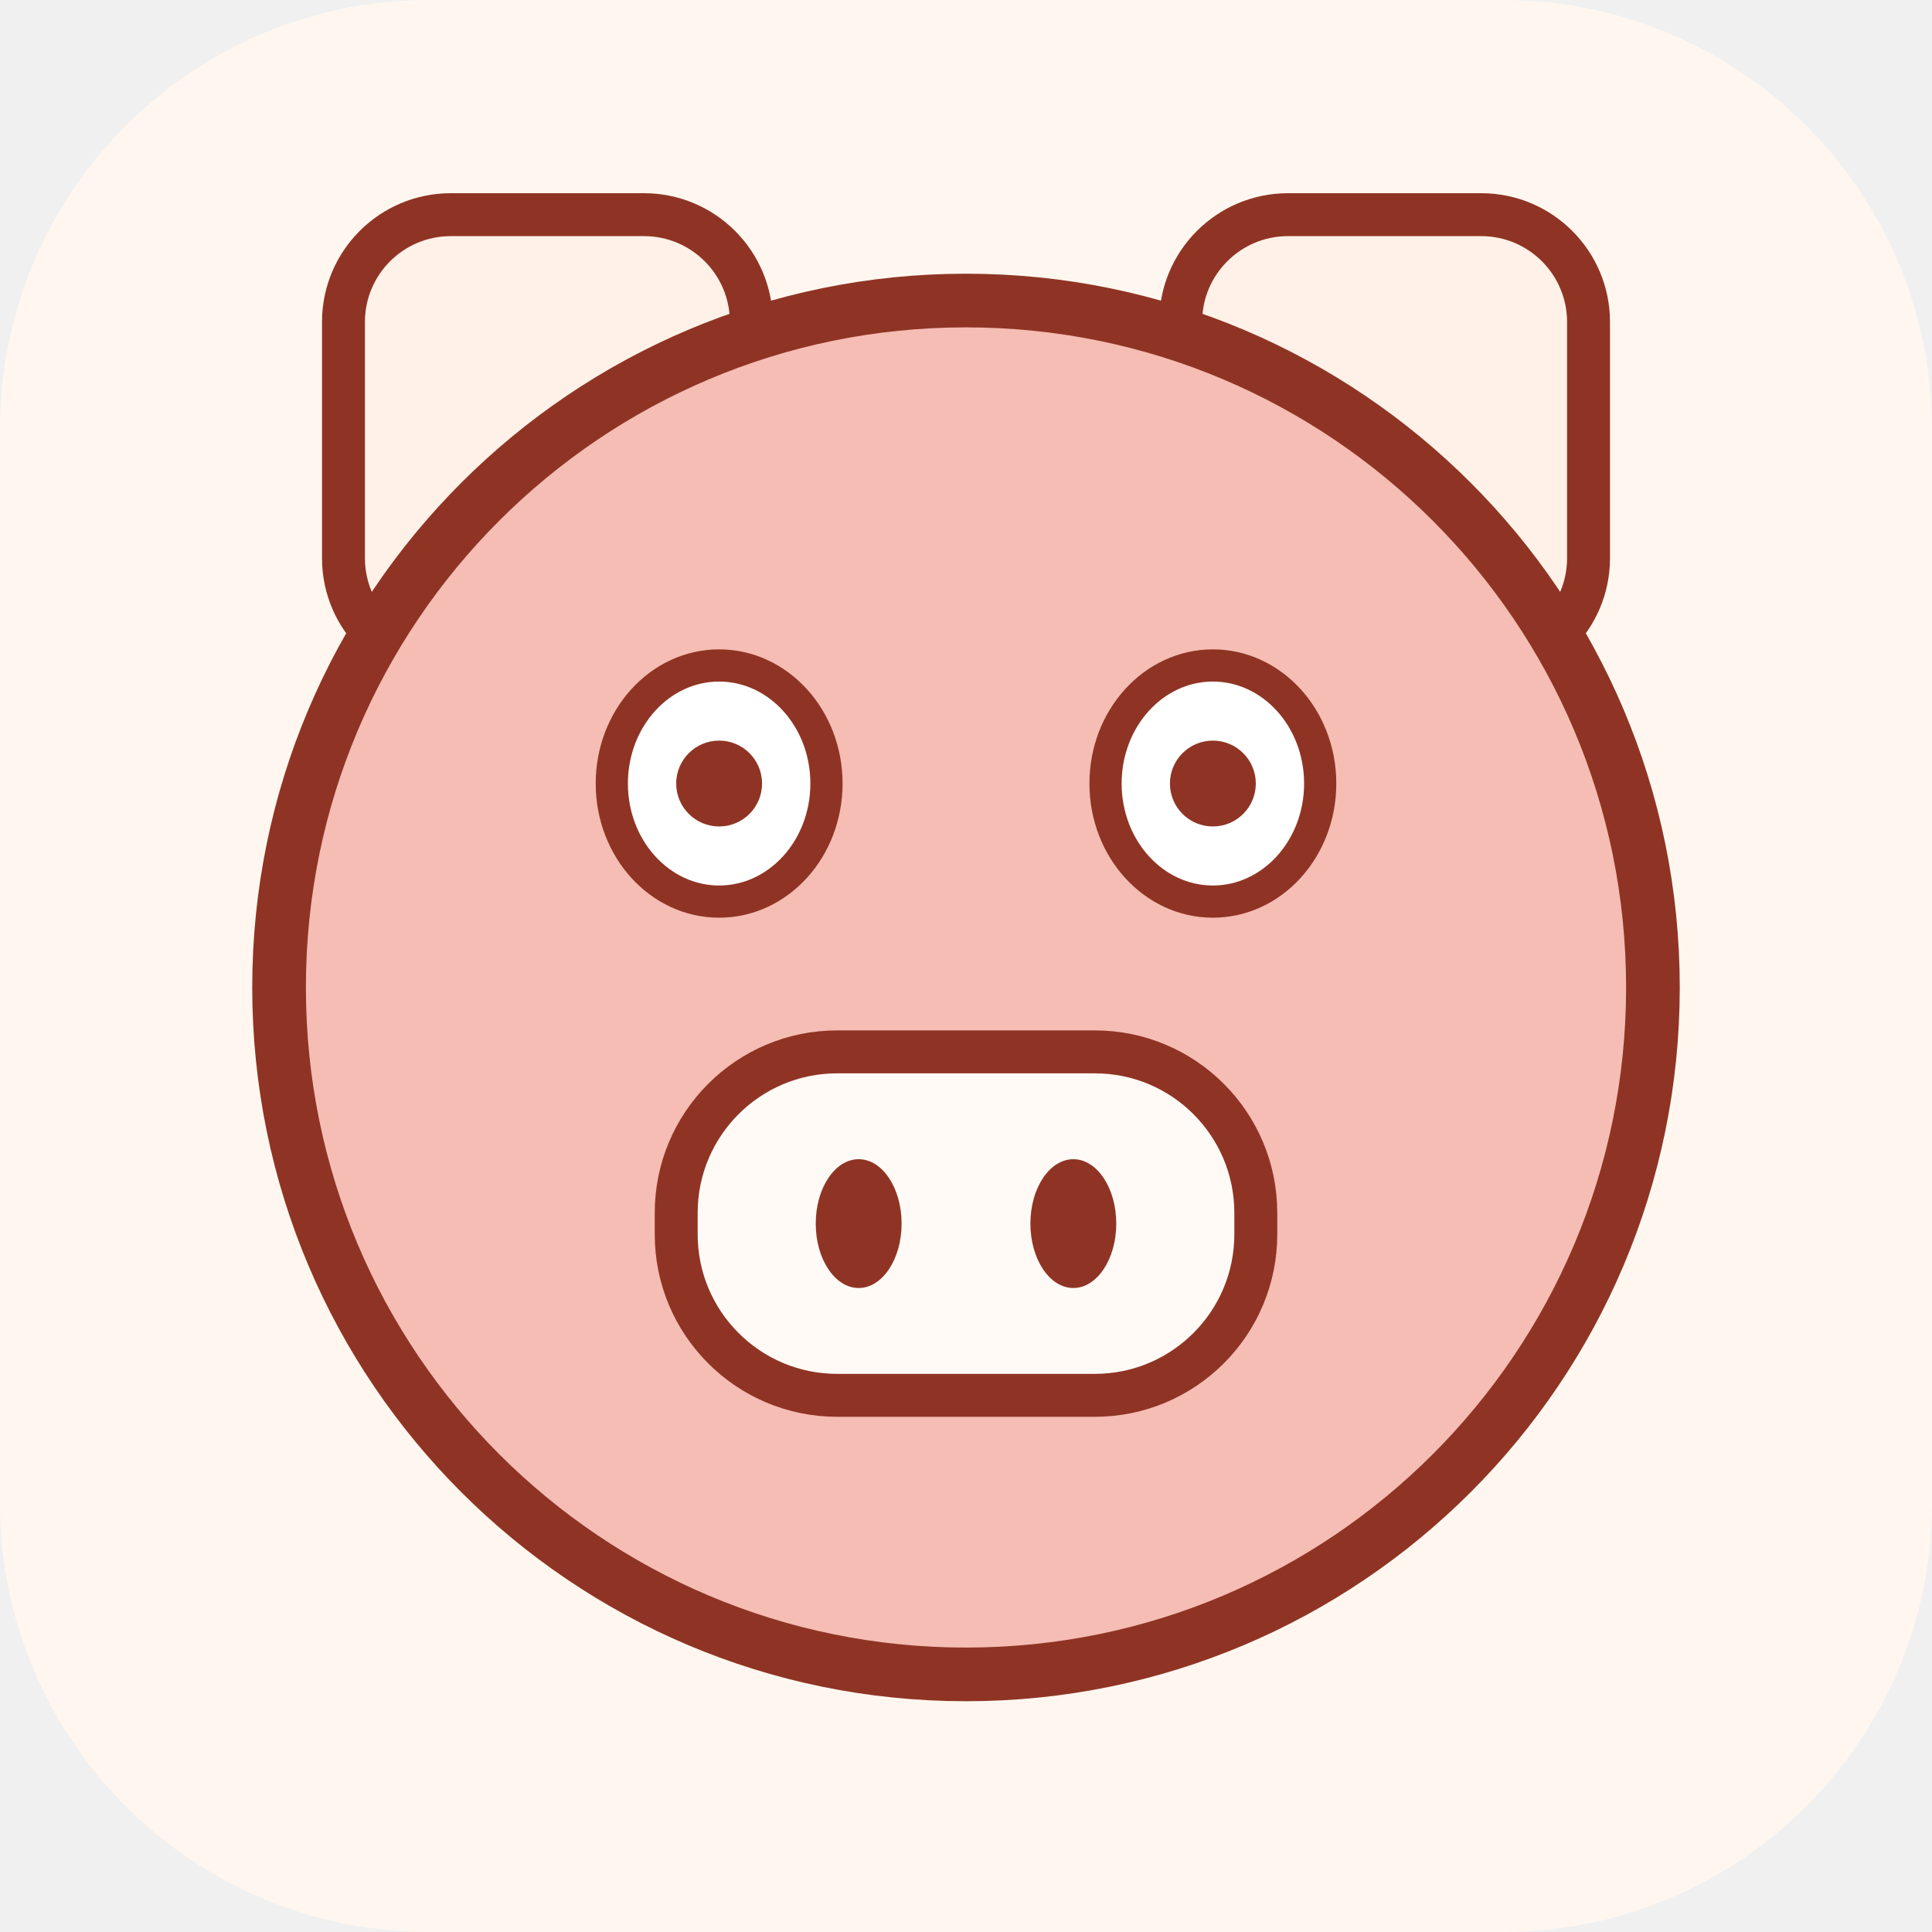
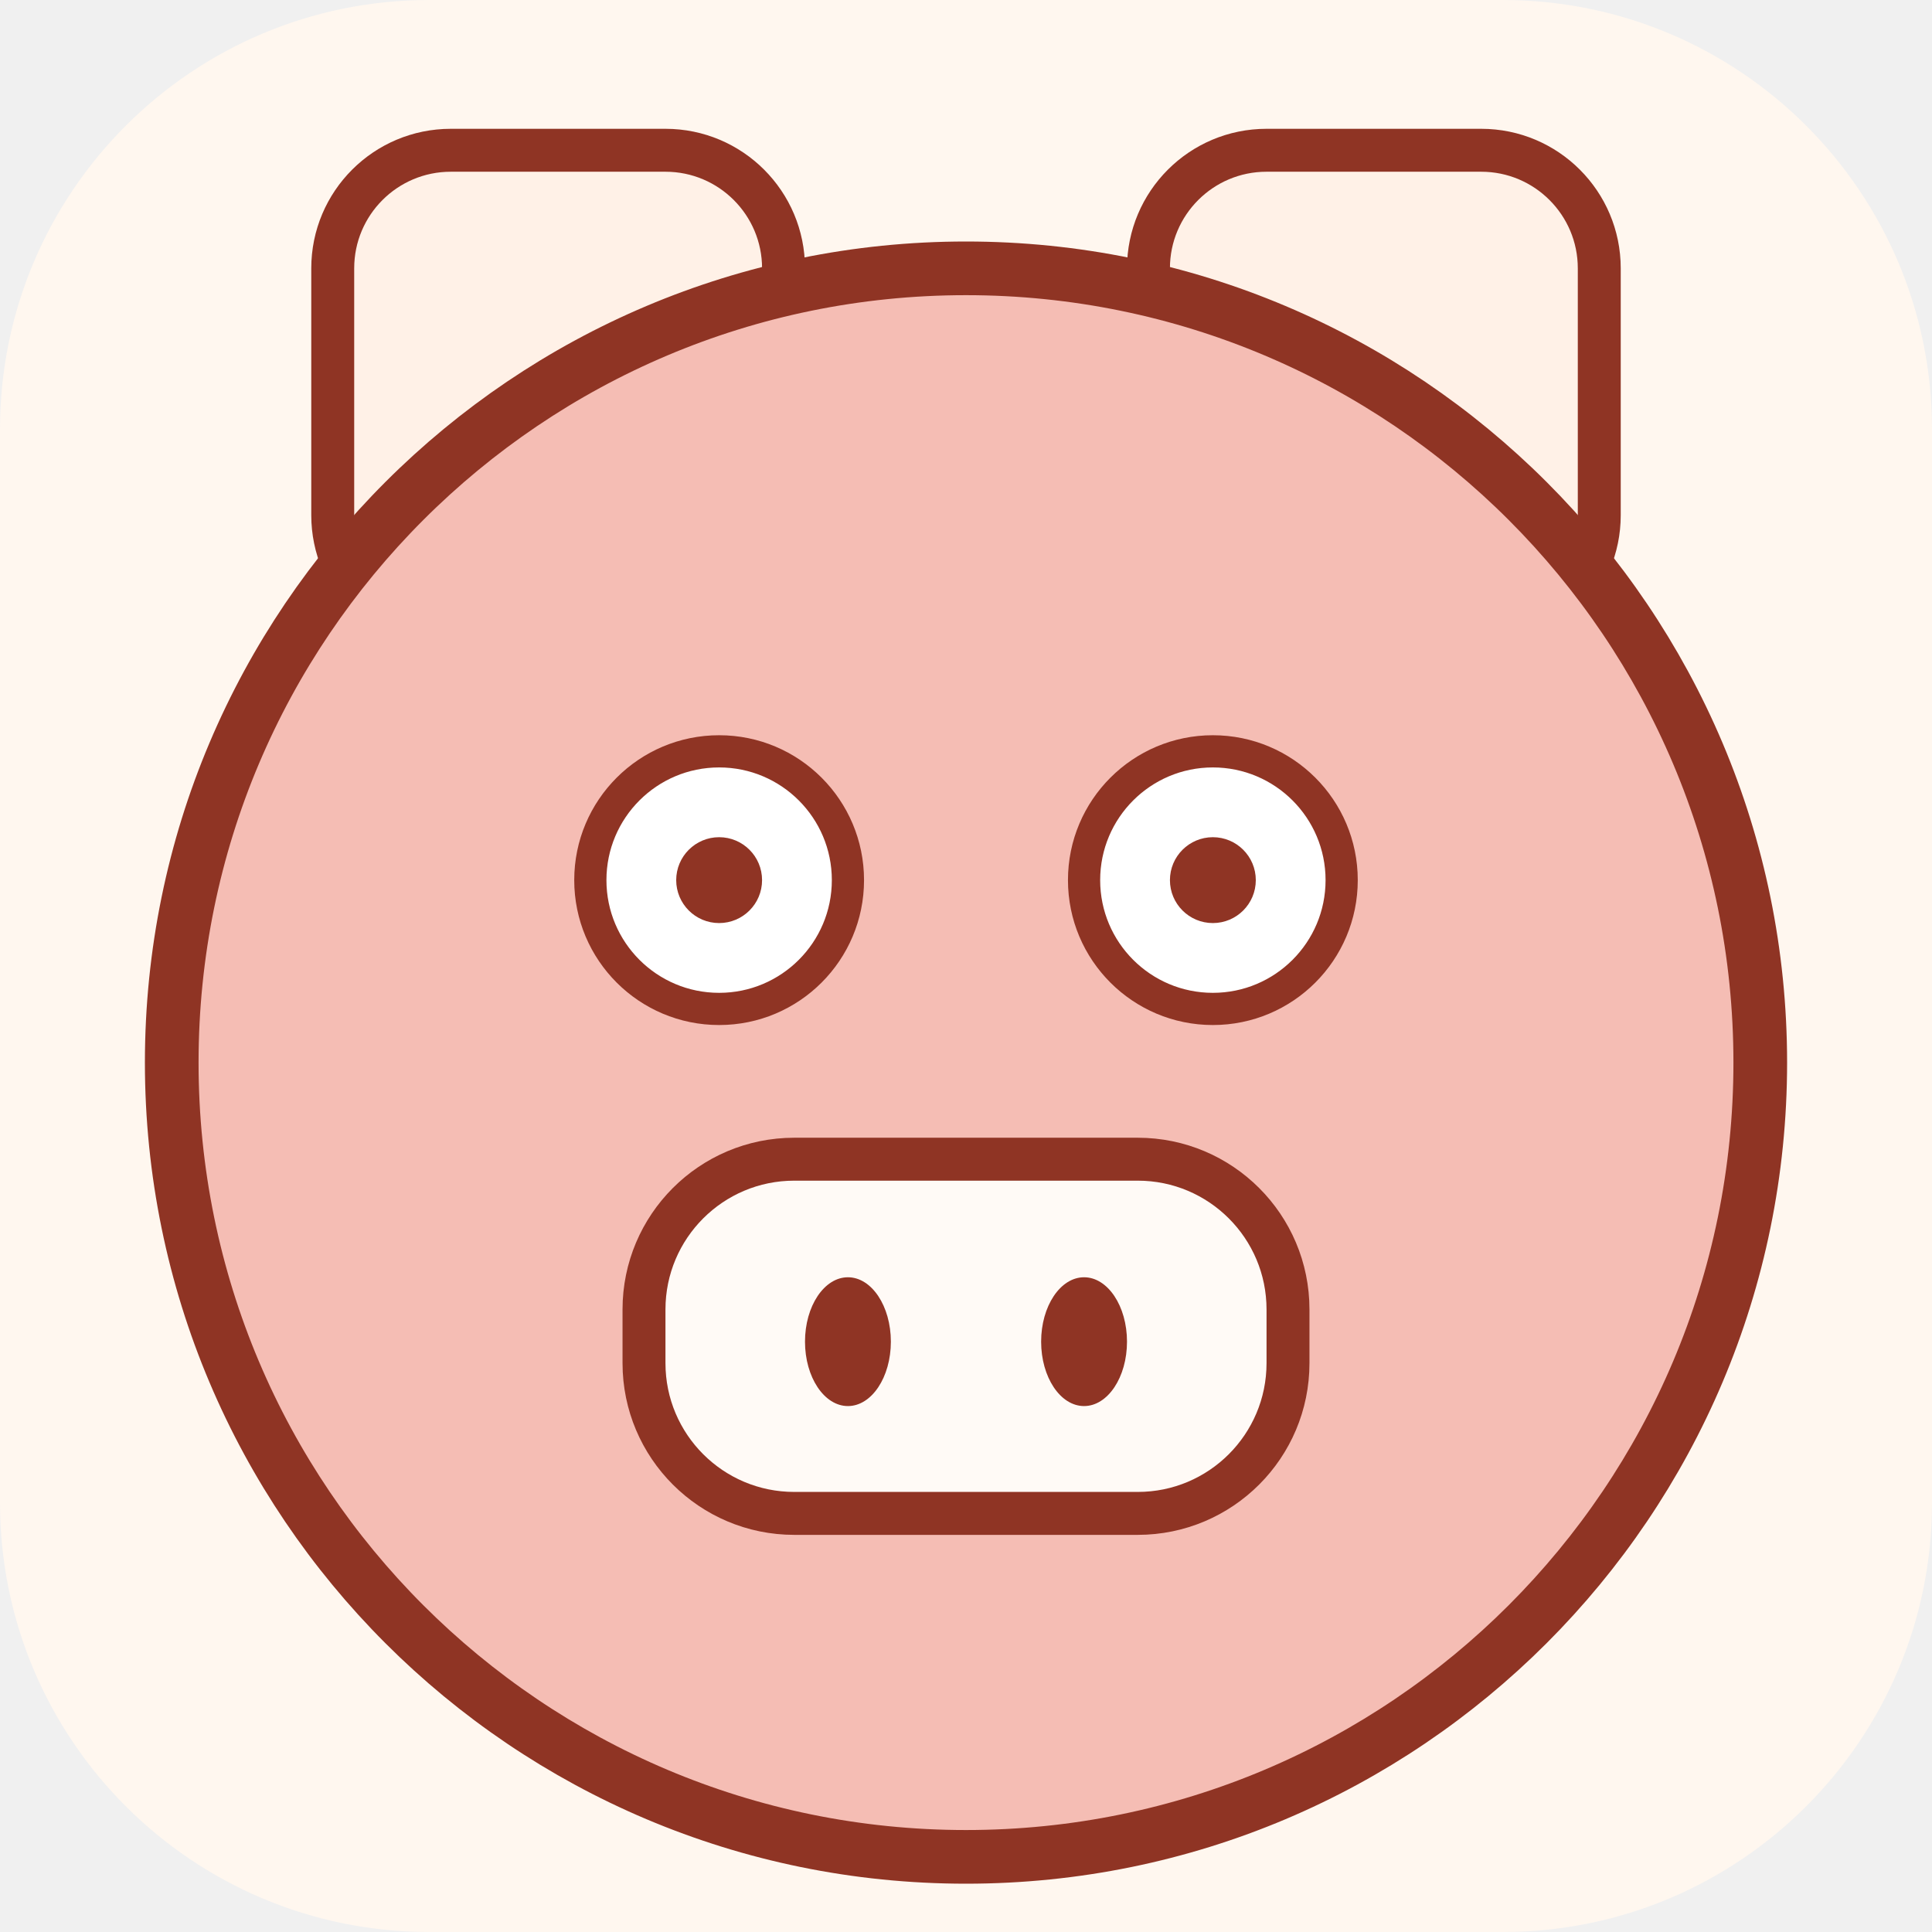
<svg xmlns="http://www.w3.org/2000/svg" viewBox="0 0 180 180" role="img" aria-label="La Marrana">
  <rect width="180" height="180" rx="40" fill="#fff7ef" />
-   <rect x="32" y="20" width="38" height="42" rx="10" fill="#fff1e7" stroke="#8f3424" stroke-width="4" />
-   <rect x="110" y="20" width="38" height="42" rx="10" fill="#fff1e7" stroke="#8f3424" stroke-width="4" />
-   <circle cx="90" cy="92" r="64" fill="#f5bdb4" stroke="#8f3424" stroke-width="5" />
-   <ellipse cx="67" cy="73" rx="10" ry="11" fill="#fff" stroke="#8f3424" stroke-width="3" />
-   <ellipse cx="113" cy="73" rx="10" ry="11" fill="#fff" stroke="#8f3424" stroke-width="3" />
-   <circle cx="67" cy="73" r="4" fill="#8f3424" />
-   <circle cx="113" cy="73" r="4" fill="#8f3424" />
-   <rect x="63" y="98" width="54" height="32" rx="15" fill="#fffaf6" stroke="#8f3424" stroke-width="4" />
-   <ellipse cx="80" cy="114" rx="4" ry="6" fill="#8f3424" />
-   <ellipse cx="100" cy="114" rx="4" ry="6" fill="#8f3424" />
+   <rect x="31" y="14" width="42" height="45" rx="11" fill="#fff1e7" stroke="#8f3424" stroke-width="4" />
+   <rect x="107" y="14" width="42" height="45" rx="11" fill="#fff1e7" stroke="#8f3424" stroke-width="4" />
+   <circle cx="90" cy="99" r="74" fill="#f5bdb4" stroke="#8f3424" stroke-width="5" />
+   <ellipse cx="67" cy="82" rx="12" ry="12" fill="#fff" stroke="#8f3424" stroke-width="3" />
+   <ellipse cx="113" cy="82" rx="12" ry="12" fill="#fff" stroke="#8f3424" stroke-width="3" />
+   <circle cx="67" cy="82" r="4" fill="#8f3424" />
+   <circle cx="113" cy="82" r="4" fill="#8f3424" />
+   <rect x="60" y="108" width="60" height="33" rx="14" fill="#fffaf6" stroke="#8f3424" stroke-width="4" />
+   <ellipse cx="79" cy="125" rx="4" ry="6" fill="#8f3424" />
+   <ellipse cx="101" cy="125" rx="4" ry="6" fill="#8f3424" />
</svg>
